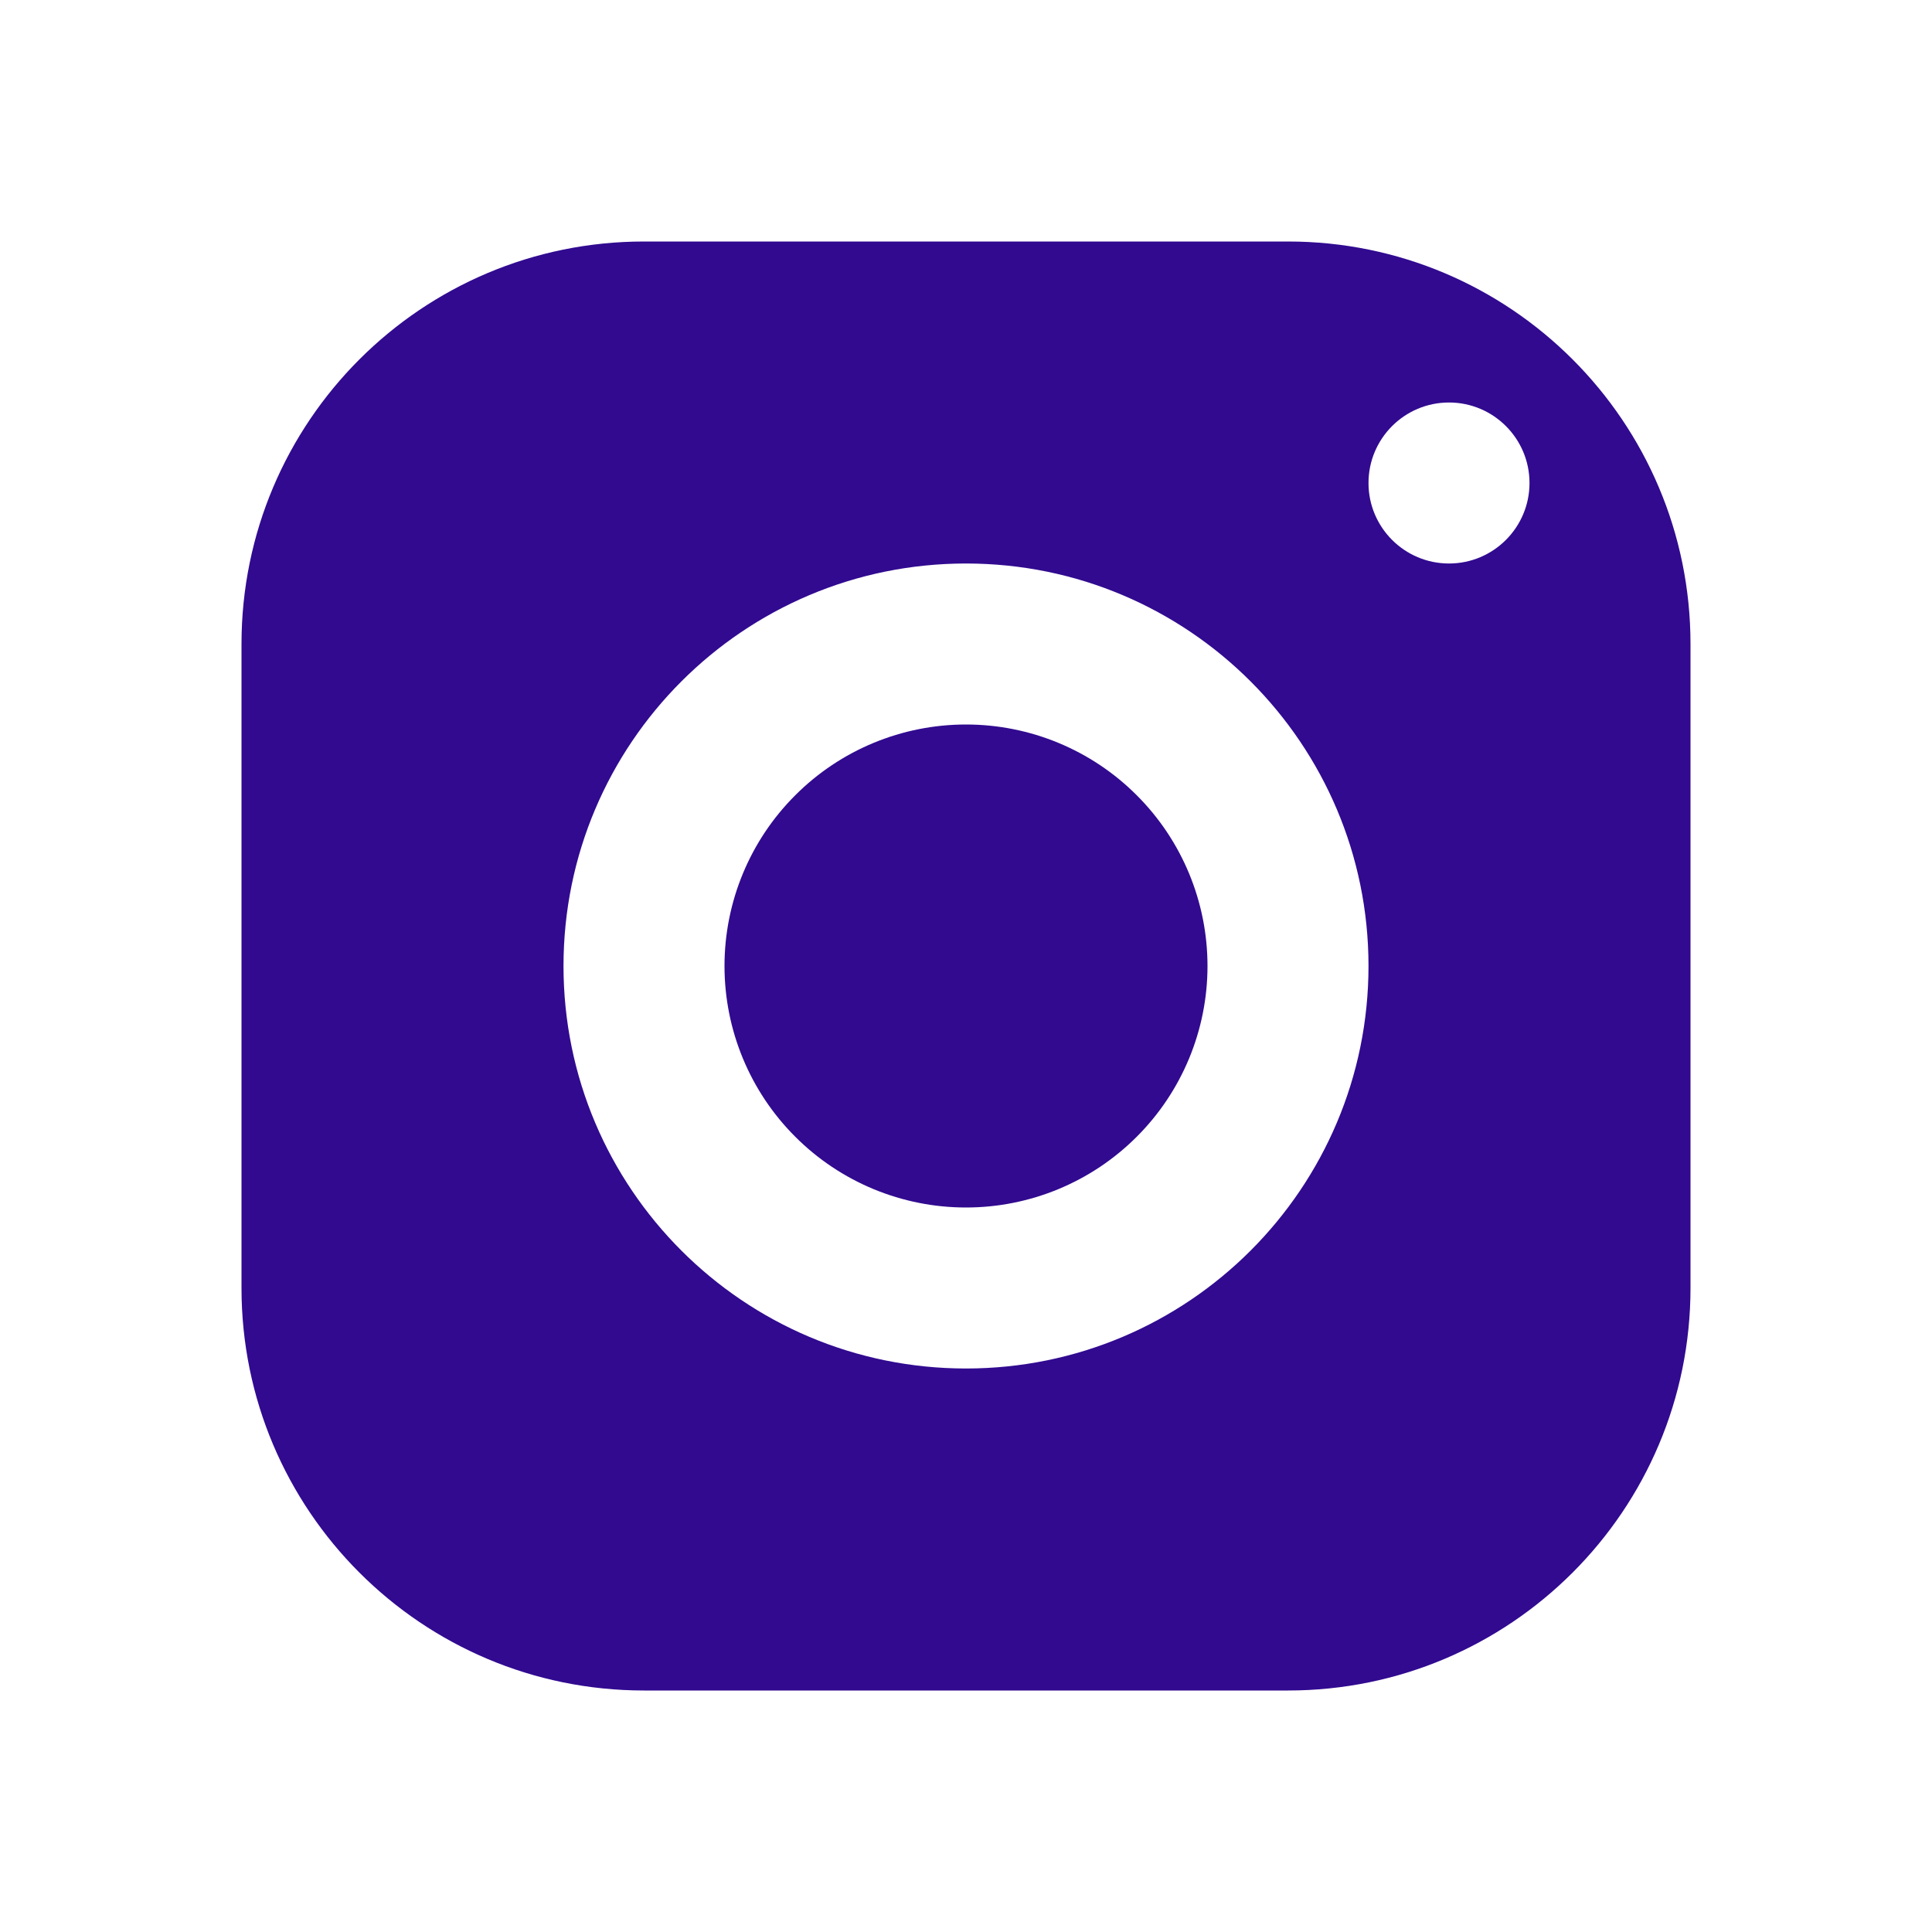
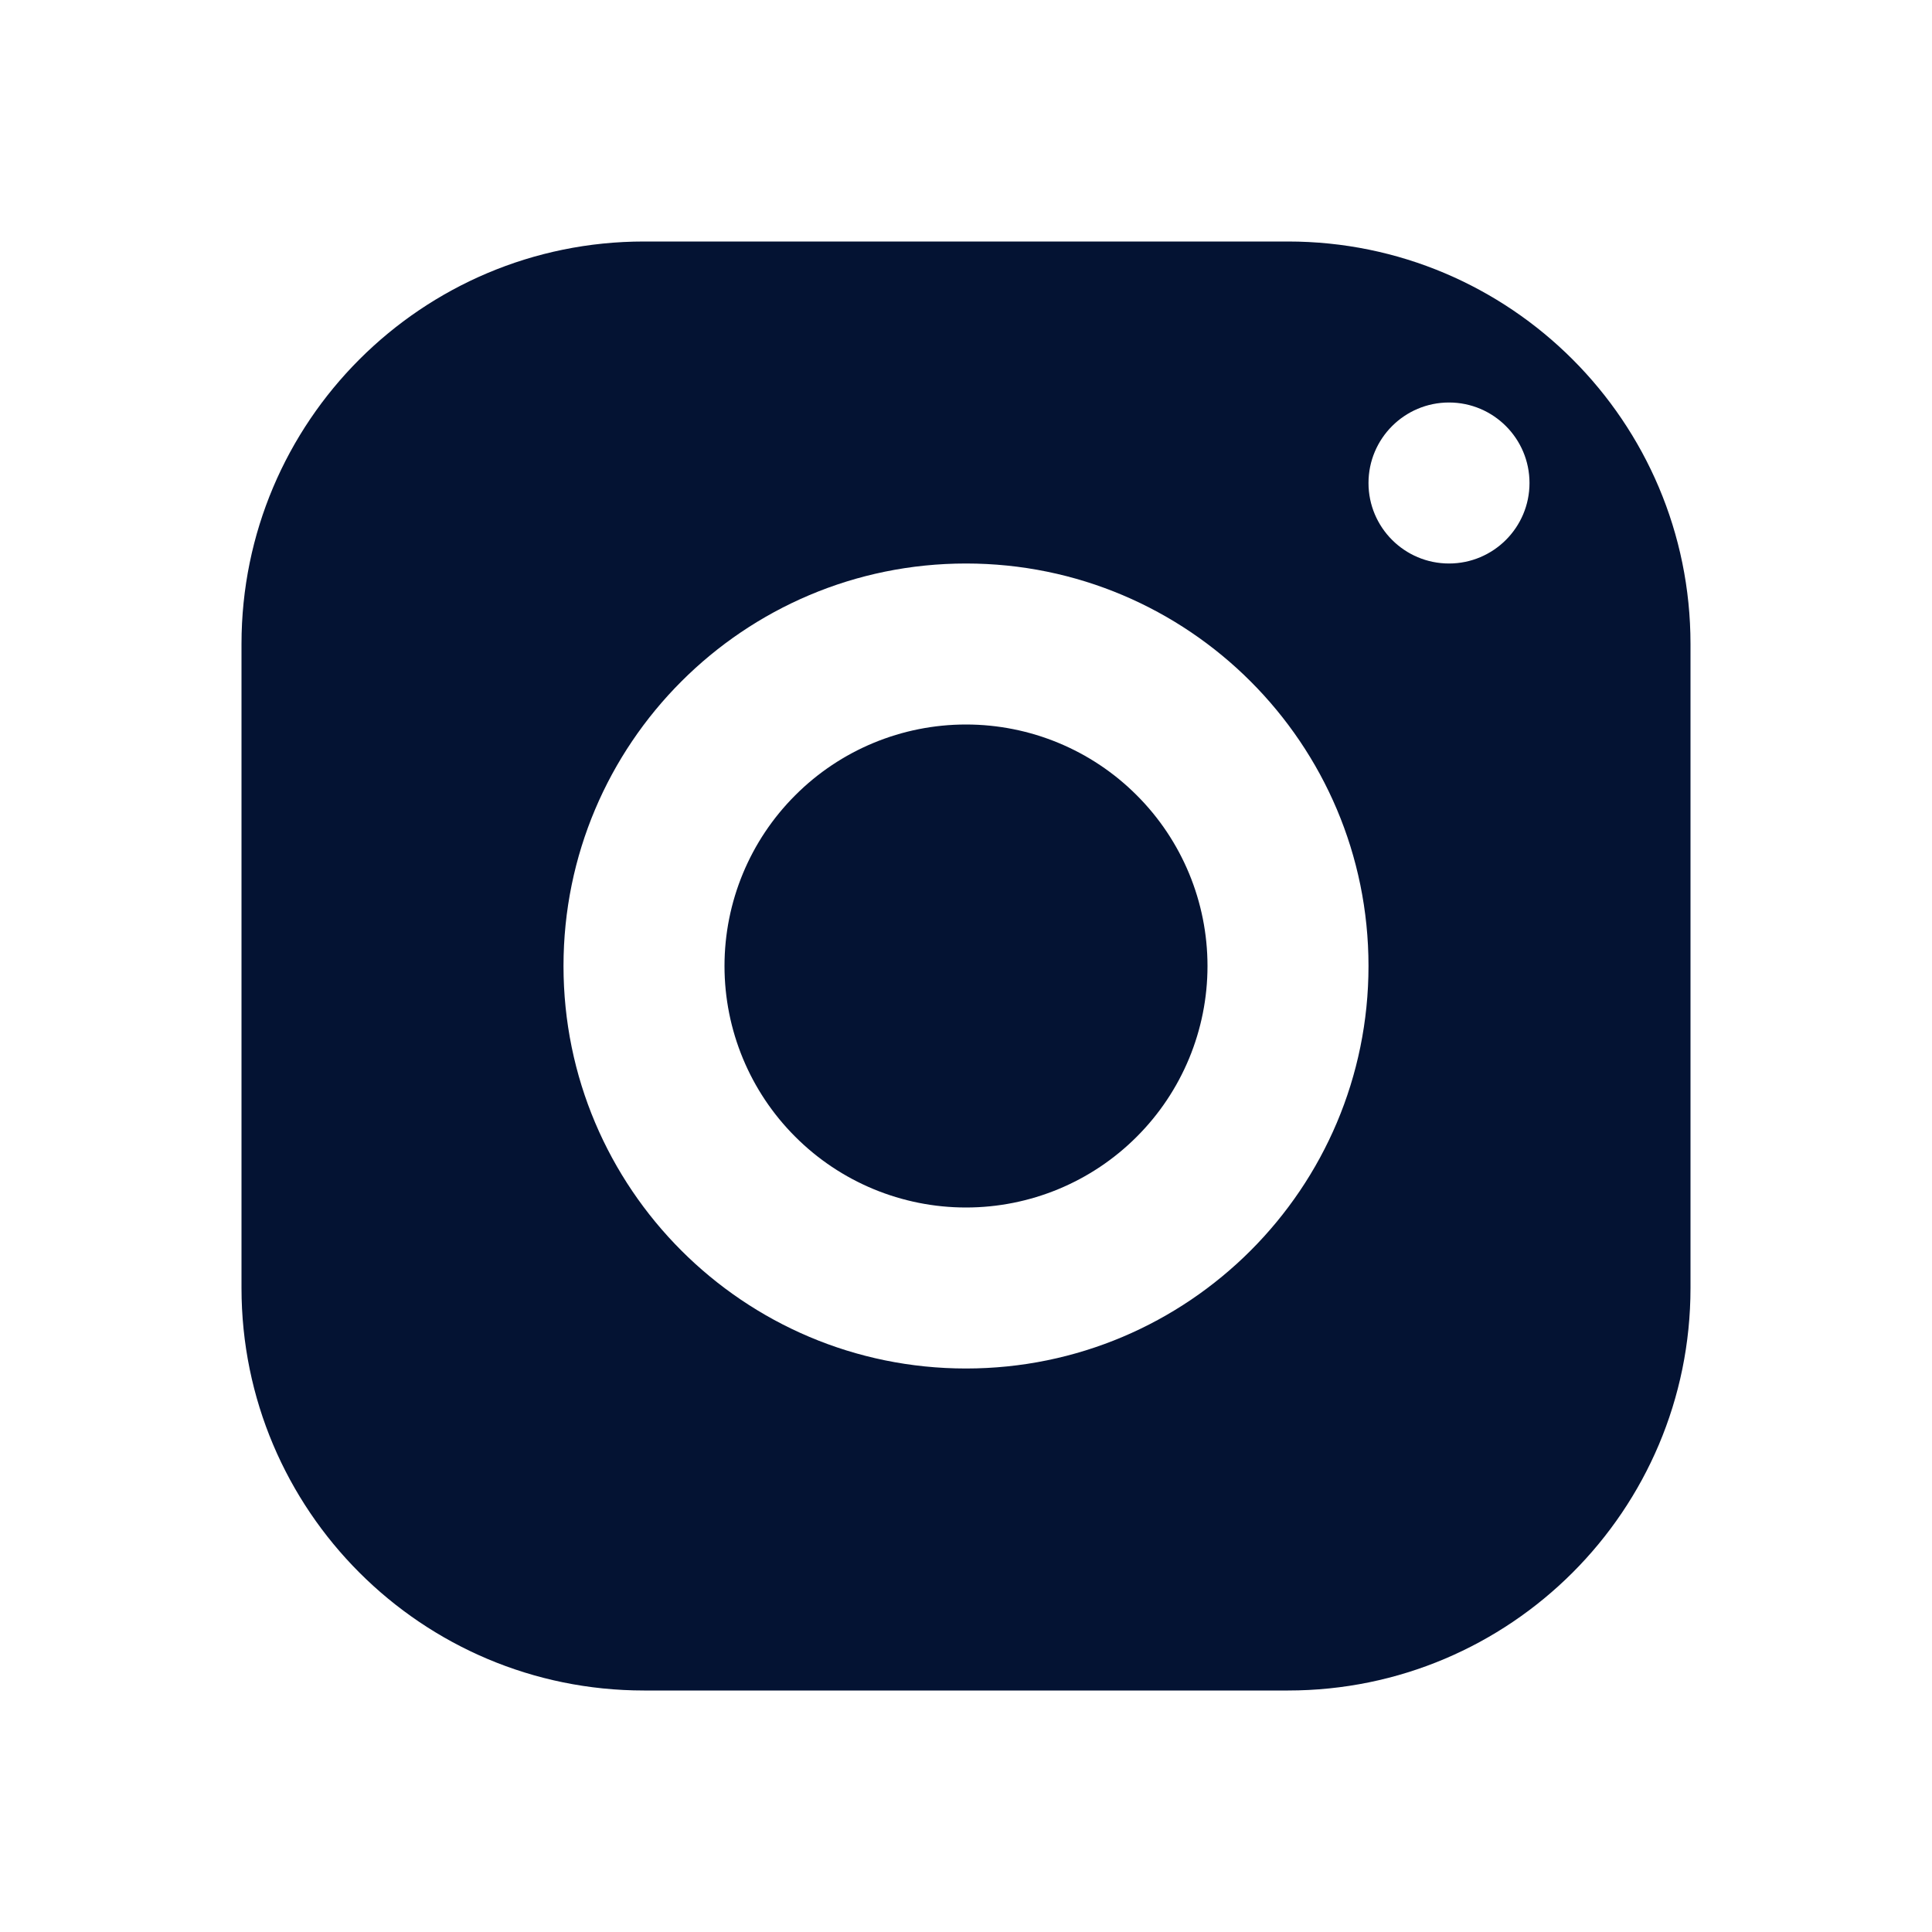
<svg xmlns="http://www.w3.org/2000/svg" width="24" height="24" viewBox="0 0 24 24" fill="none">
-   <path fill-rule="evenodd" clip-rule="evenodd" d="M3 8C3 5.239 5.239 3 8 3H16C18.761 3 21 5.239 21 8V16C21 18.761 18.761 21 16 21H8C5.239 21 3 18.761 3 16V8ZM19 6C19 5.448 18.552 5 18 5C17.448 5 17 5.448 17 6C17 6.552 17.448 7 18 7C18.552 7 19 6.552 19 6ZM17 12C17 9.239 14.761 7 12 7C9.239 7 7 9.239 7 12C7 14.761 9.239 17 12 17C14.761 17 17 14.761 17 12ZM9.879 9.879C10.441 9.316 11.204 9 12 9C12.796 9 13.559 9.316 14.121 9.879C14.684 10.441 15 11.204 15 12C15 12.796 14.684 13.559 14.121 14.121C13.559 14.684 12.796 15 12 15C11.204 15 10.441 14.684 9.879 14.121C9.316 13.559 9 12.796 9 12C9 11.204 9.316 10.441 9.879 9.879Z" fill="#310A90" />
+   <path fill-rule="evenodd" clip-rule="evenodd" d="M3 8C3 5.239 5.239 3 8 3H16C18.761 3 21 5.239 21 8V16C21 18.761 18.761 21 16 21H8C5.239 21 3 18.761 3 16V8ZM19 6C19 5.448 18.552 5 18 5C17.448 5 17 5.448 17 6C17 6.552 17.448 7 18 7C18.552 7 19 6.552 19 6ZM17 12C17 9.239 14.761 7 12 7C9.239 7 7 9.239 7 12C7 14.761 9.239 17 12 17C14.761 17 17 14.761 17 12ZM9.879 9.879C10.441 9.316 11.204 9 12 9C12.796 9 13.559 9.316 14.121 9.879C14.684 10.441 15 11.204 15 12C15 12.796 14.684 13.559 14.121 14.121C13.559 14.684 12.796 15 12 15C11.204 15 10.441 14.684 9.879 14.121C9.316 13.559 9 12.796 9 12C9 11.204 9.316 10.441 9.879 9.879Z" fill="#041333" />
</svg>
